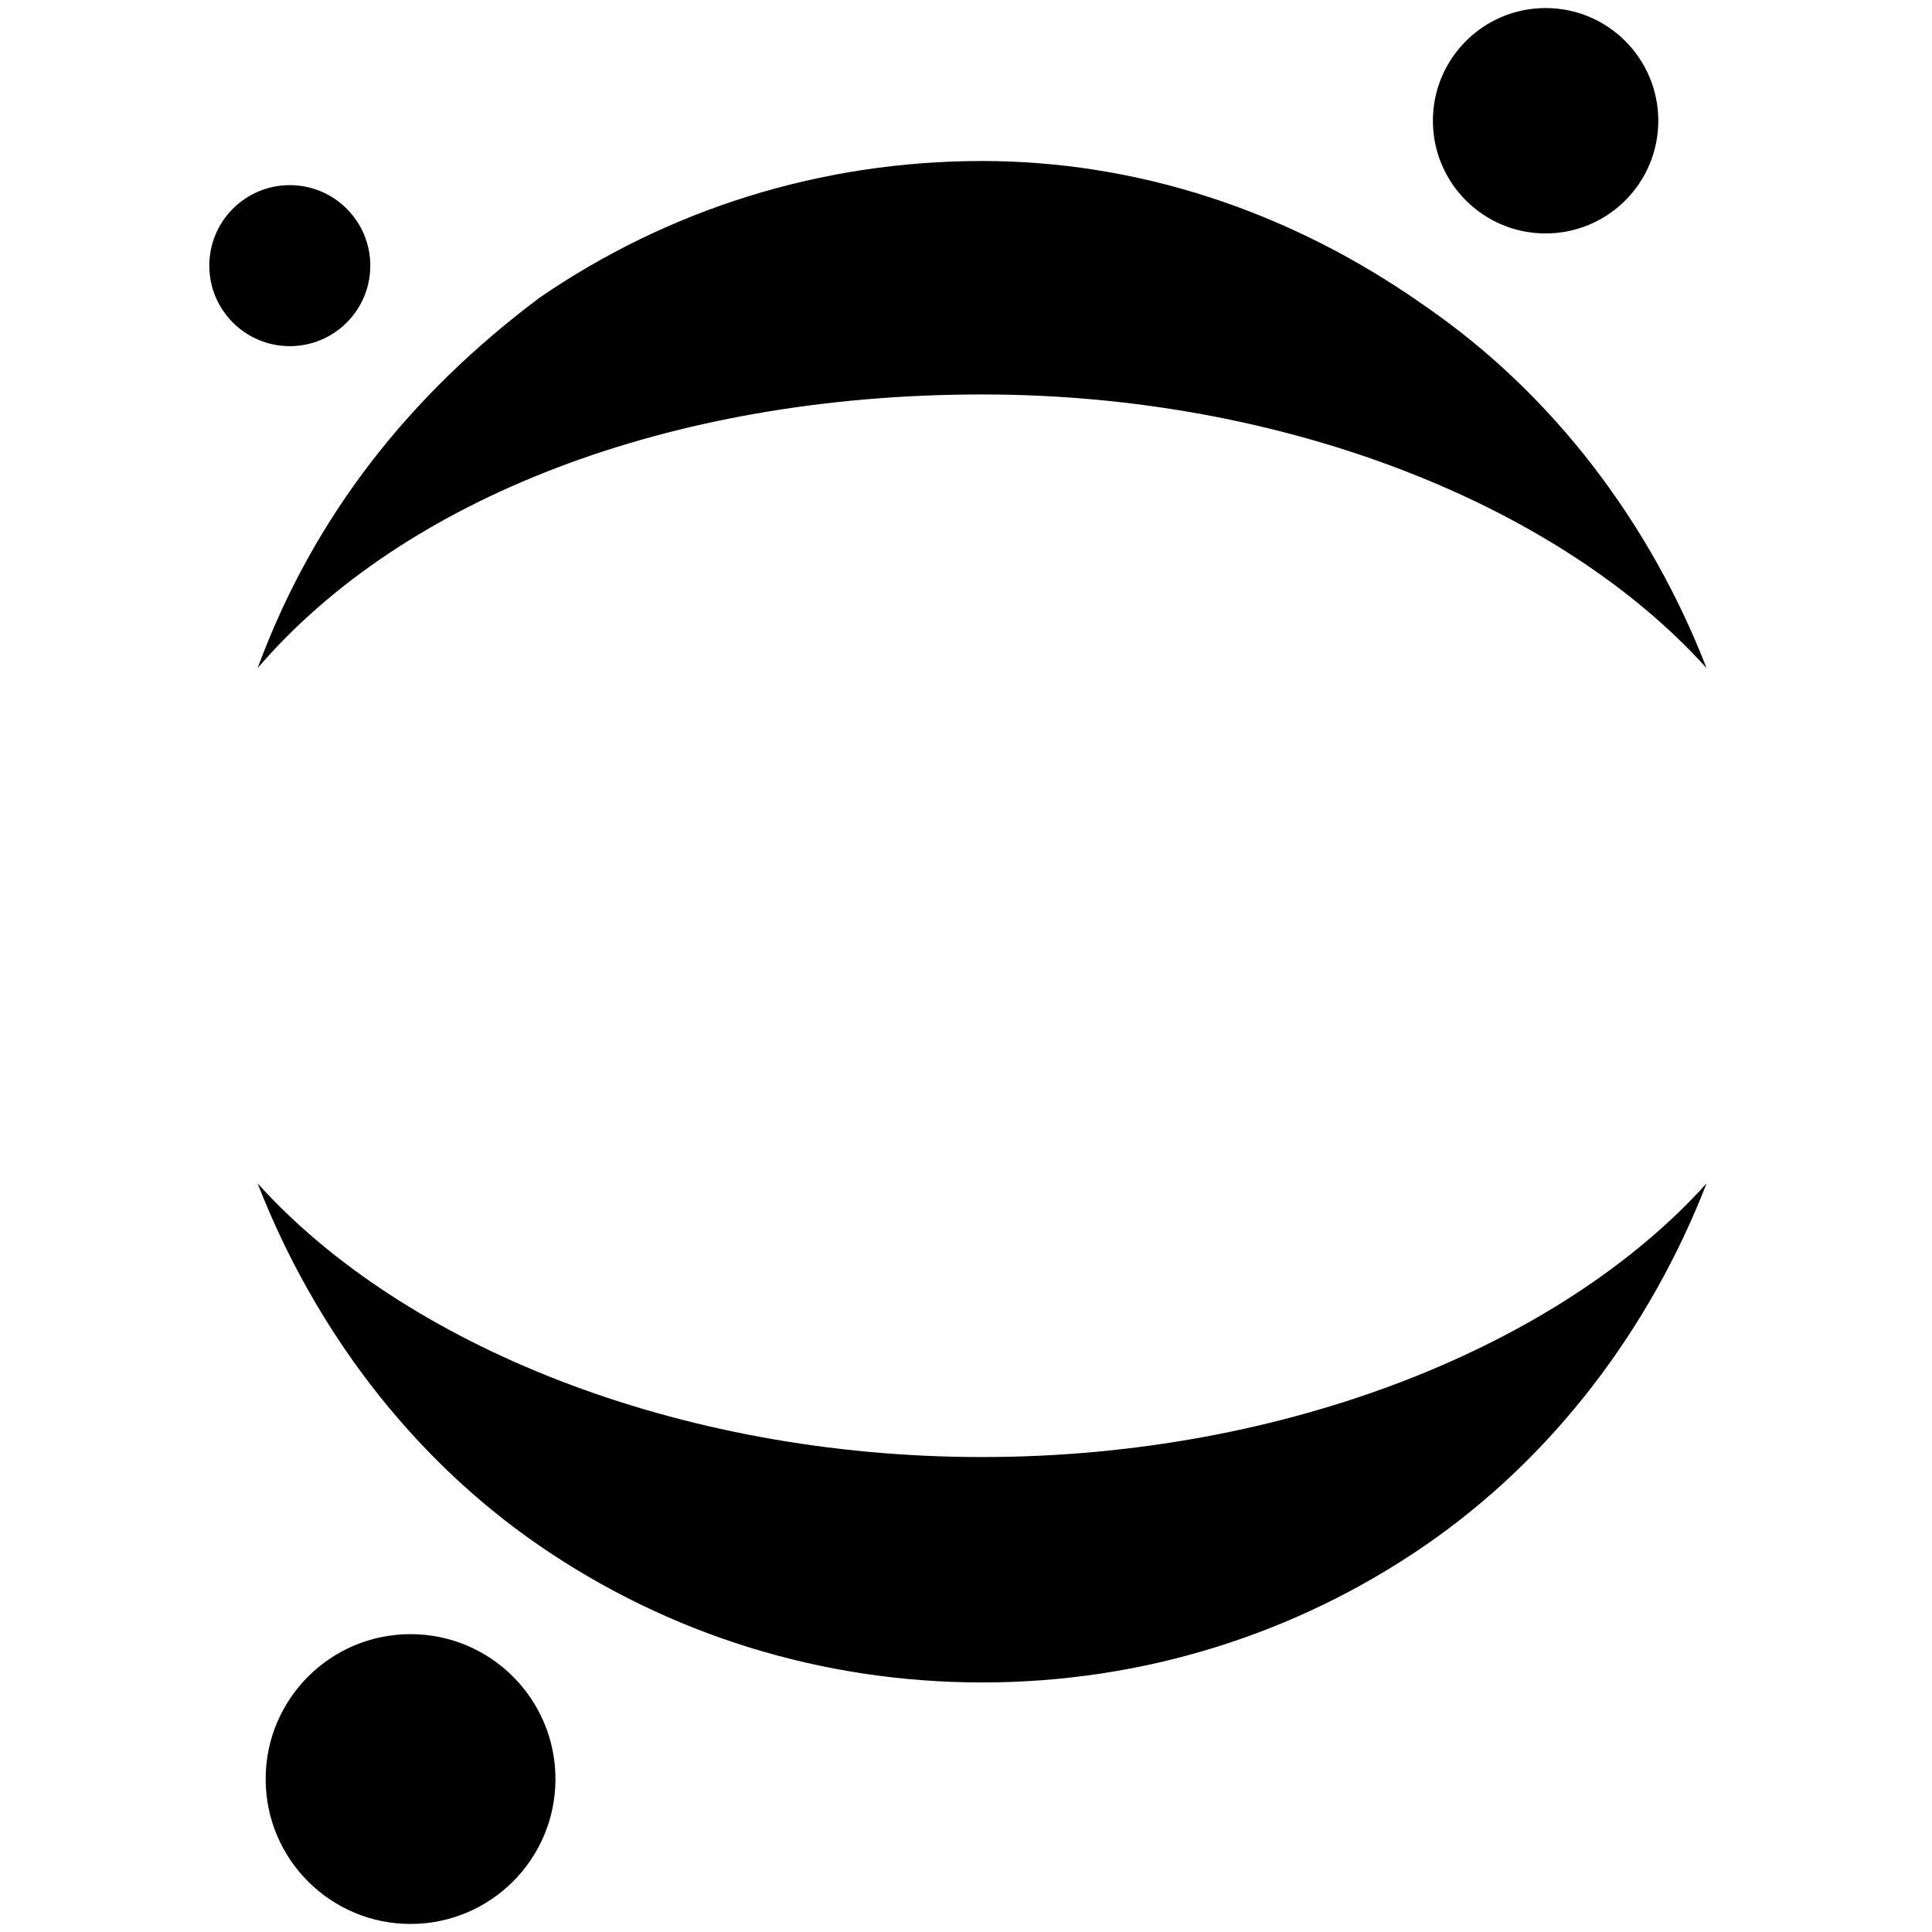
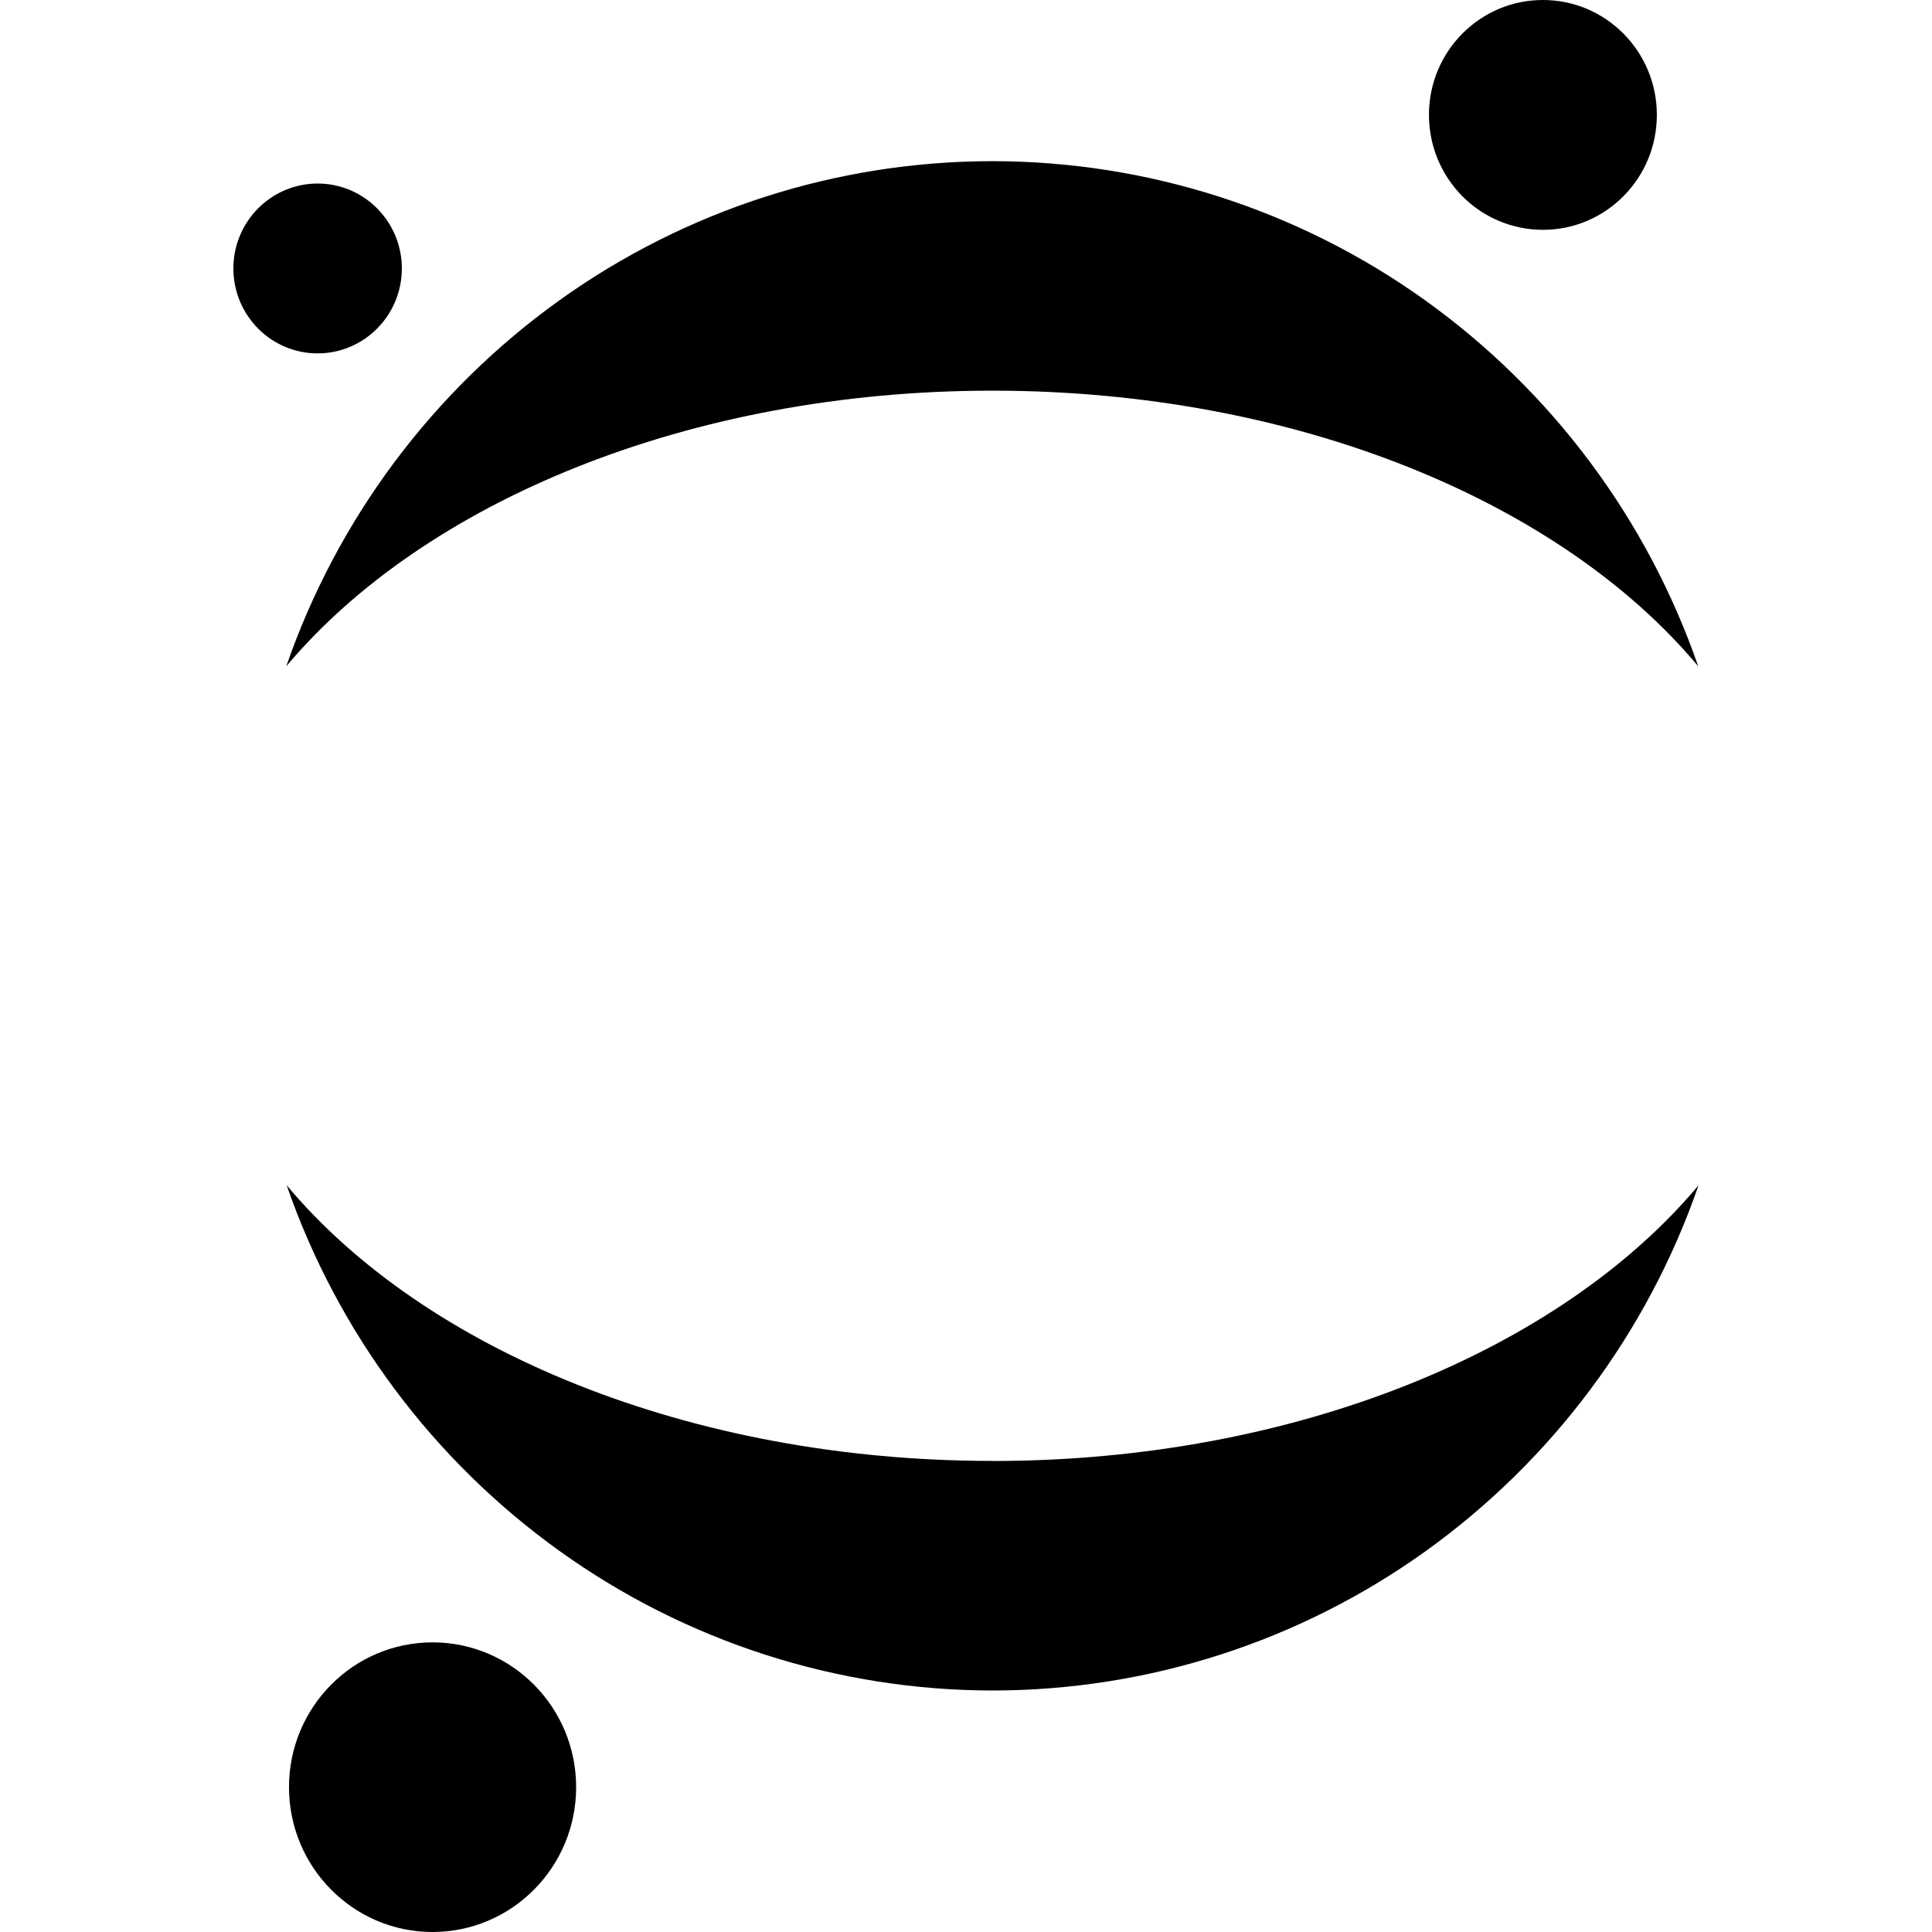
<svg xmlns="http://www.w3.org/2000/svg" role="img" viewBox="0 0 24 24">
-   <path d="M12.2 18.1c-3.8 0-7.2-1.4-9-3.4.7 1.8 1.9 3.4 3.5 4.5s3.5 1.7 5.5 1.7 3.9-.6 5.5-1.7 2.8-2.7 3.5-4.5c-1.8 2-5.2 3.4-9 3.4zM12.2 4.9c3.8 0 7.2 1.4 9 3.4-.7-1.8-1.9-3.4-3.5-4.5C16 2.6 14.1 2 12.2 2c-2 0-3.9.6-5.5 1.7-1.6 1.2-2.8 2.7-3.5 4.6 1.8-2.1 5.1-3.4 9-3.4zM19.2.1A1.4 1.4 0 1 0 19.2 2.9 1.4 1.4 0 1 0 19.2.1zM5.1 20.3A1.8 1.8 0 1 0 5.1 23.9 1.8 1.8 0 1 0 5.1 20.3zM3.6 2.3A1 1 0 1 0 3.6 4.3 1 1 0 1 0 3.6 2.3z" />
+   <path d="M7.157 22.201A1.784 1.799 0 0 1 5.374 24a1.784 1.799 0 0 1-1.784-1.799 1.784 1.799 0 0 1 1.784-1.799 1.784 1.799 0 0 1 1.783 1.799zM20.582 1.427a1.415 1.427 0 0 1-1.415 1.428 1.415 1.427 0 0 1-1.416-1.428A1.415 1.427 0 0 1 19.167 0a1.415 1.427 0 0 1 1.415 1.427zM4.992 3.336A1.047 1.056 0 0 1 3.946 4.39a1.047 1.056 0 0 1-1.047-1.055A1.047 1.056 0 0 1 3.946 2.28a1.047 1.056 0 0 1 1.046 1.056zm7.336 1.517c3.769 0 7.06 1.38 8.768 3.424a9.363 9.363 0 0 0-3.393-4.547 9.238 9.238 0 0 0-5.377-1.728A9.238 9.238 0 0 0 6.95 3.73a9.363 9.363 0 0 0-3.394 4.547c1.713-2.04 5.004-3.424 8.772-3.424zm.001 13.295c-3.768 0-7.06-1.381-8.768-3.425a9.363 9.363 0 0 0 3.394 4.547A9.238 9.238 0 0 0 12.33 21a9.238 9.238 0 0 0 5.377-1.729 9.363 9.363 0 0 0 3.393-4.547c-1.712 2.044-5.003 3.425-8.772 3.425Z" />
</svg>
